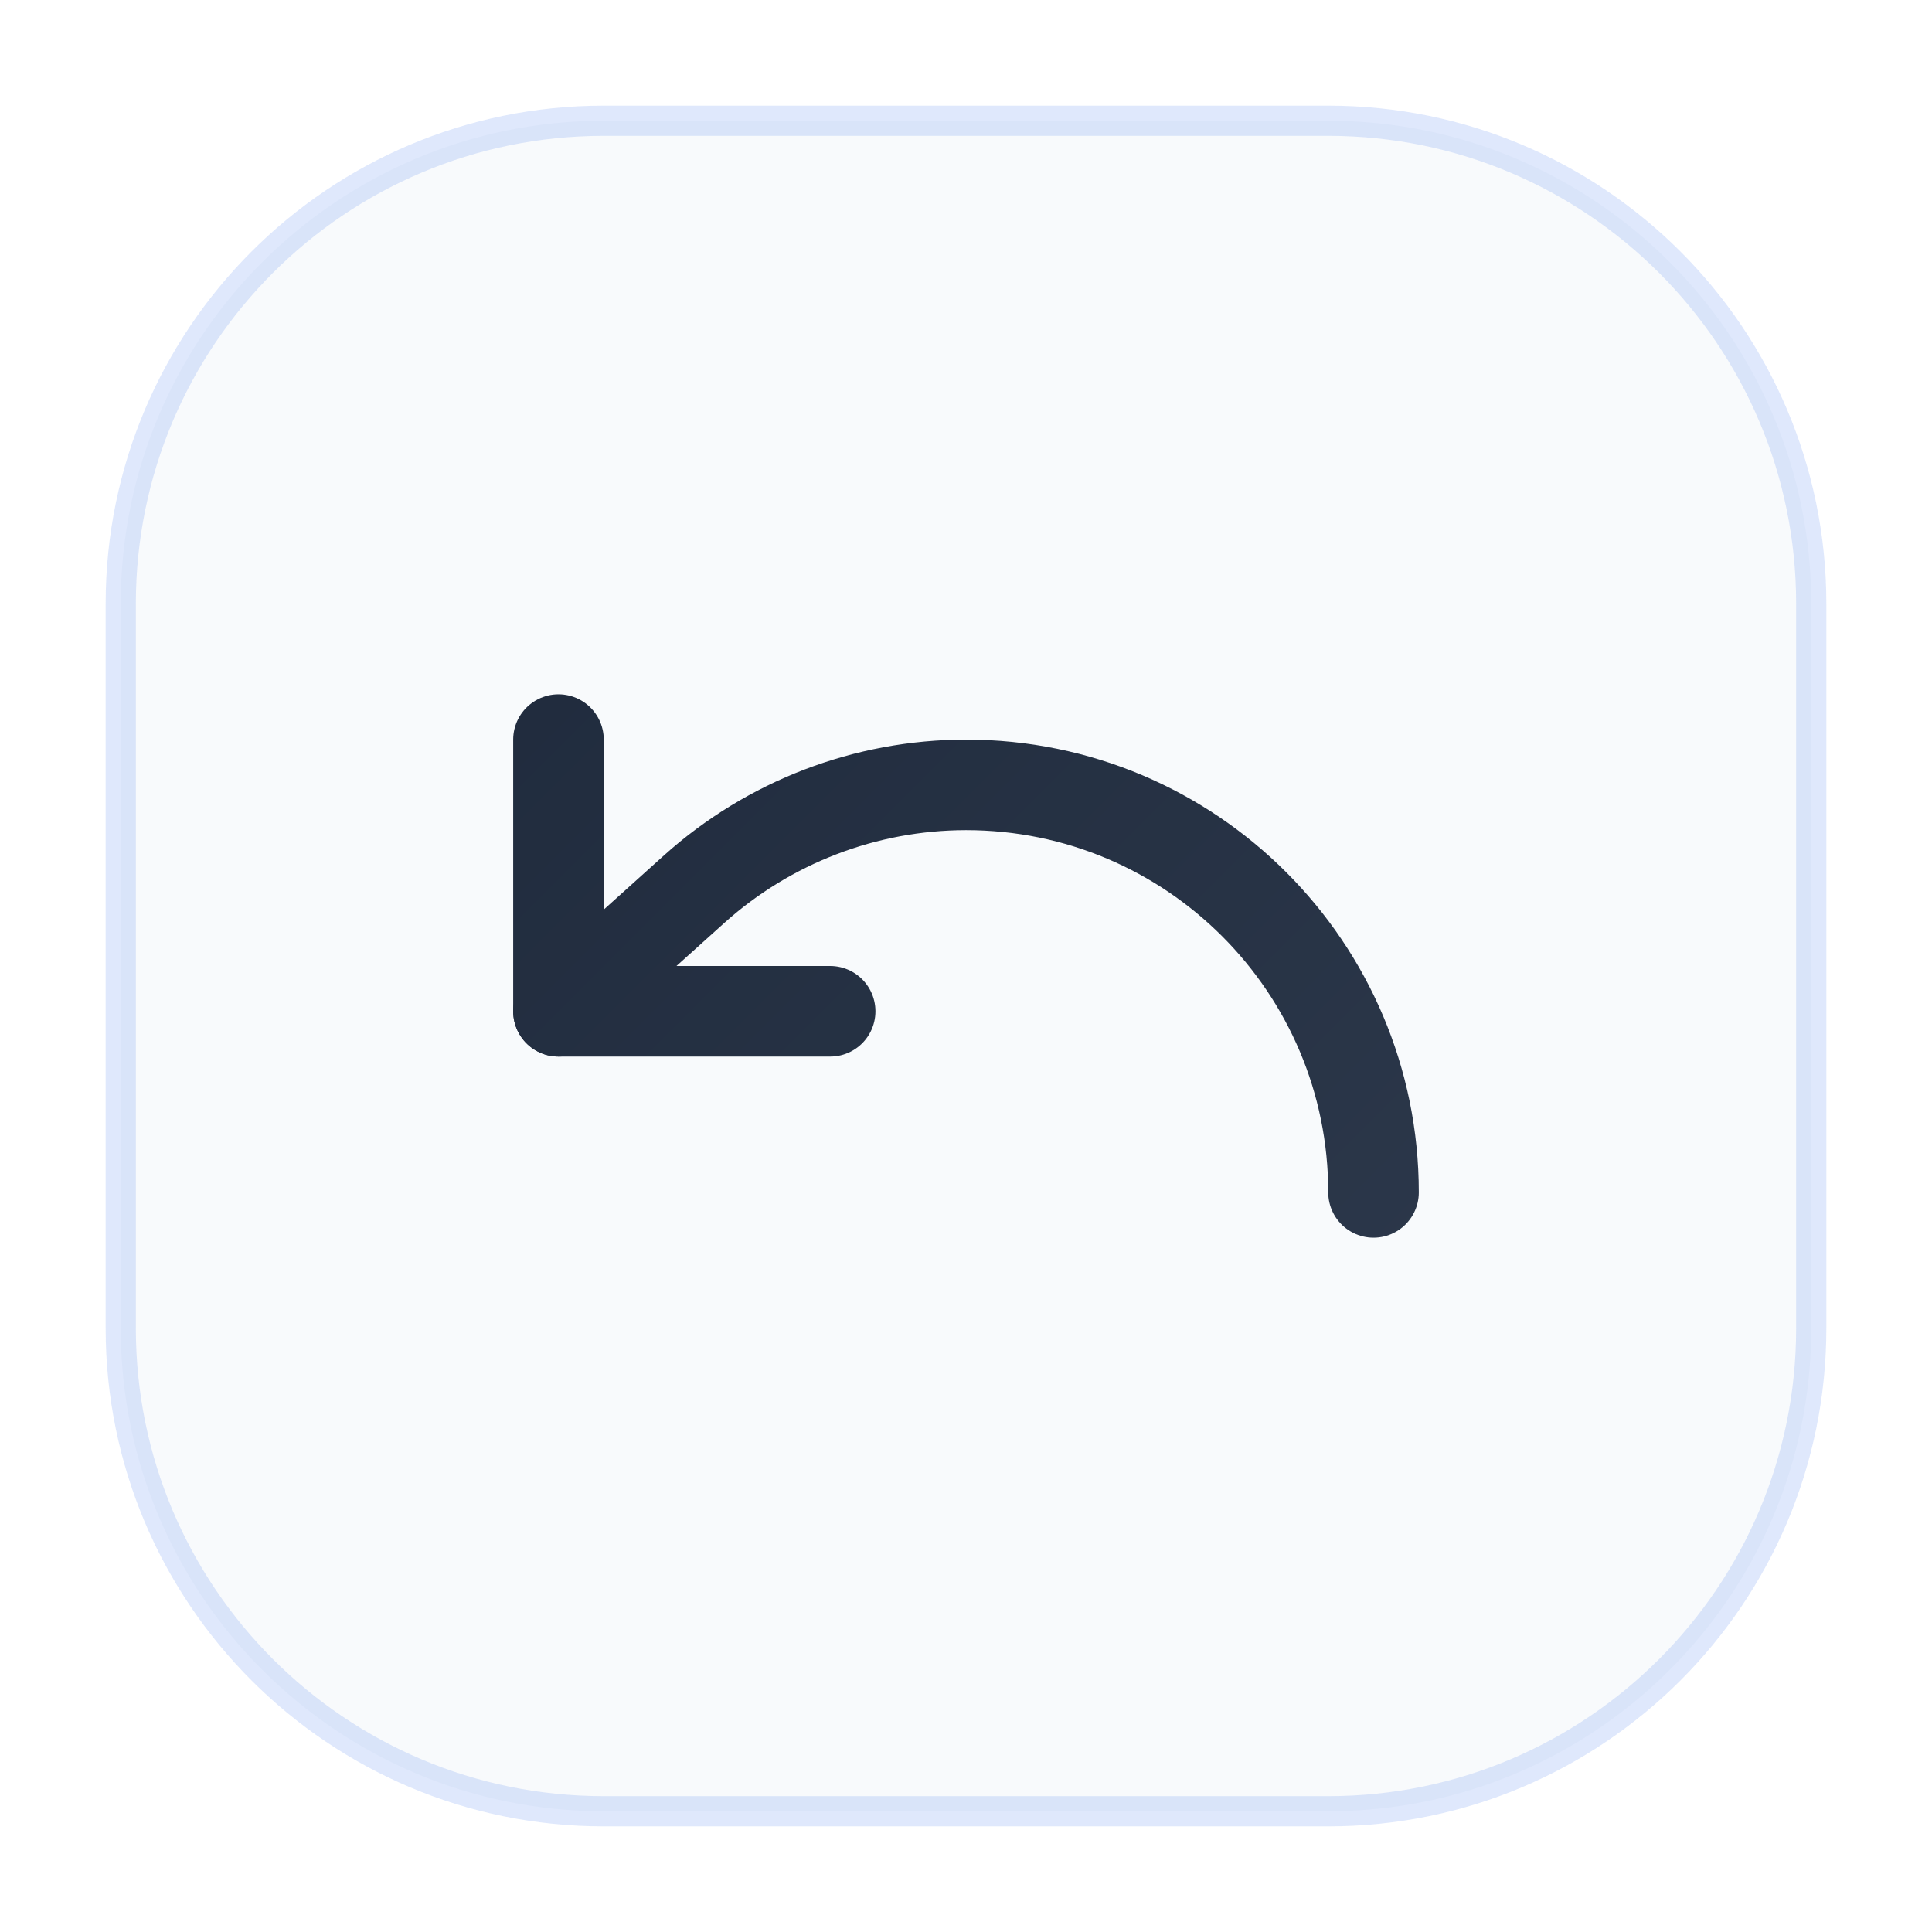
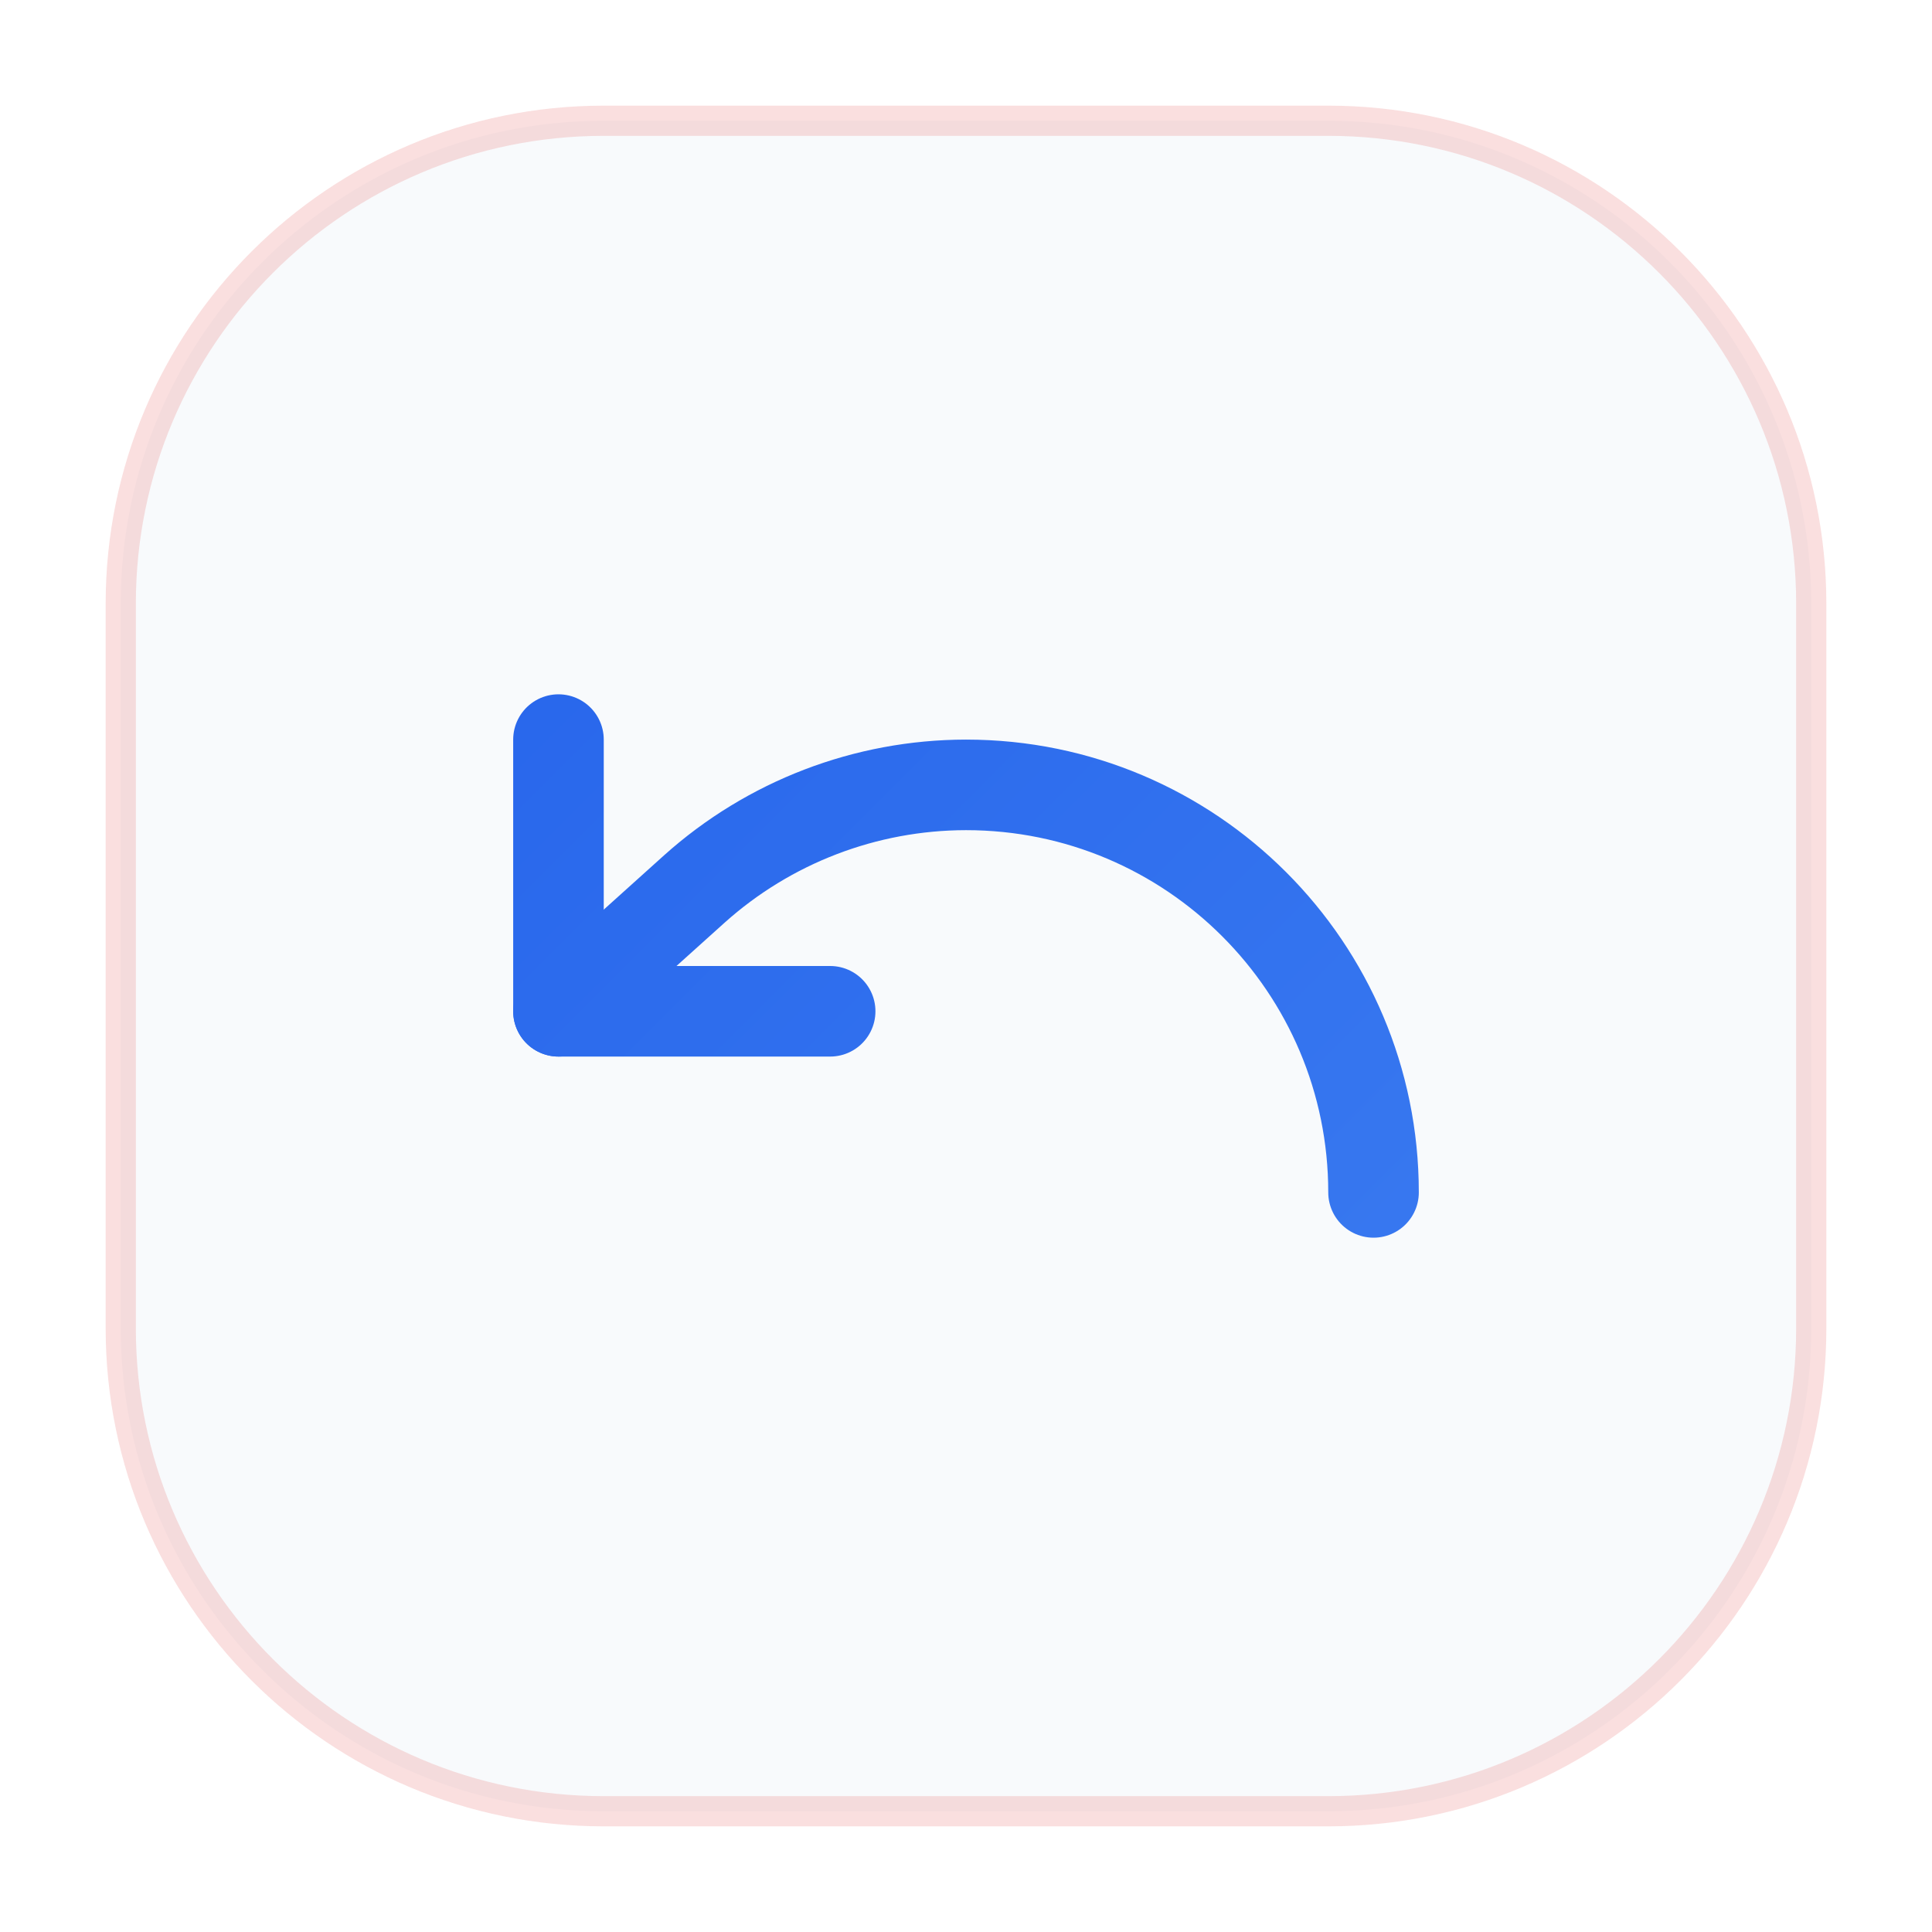
<svg xmlns="http://www.w3.org/2000/svg" viewBox="0 0 64 64" fill="none">
  <defs>
-     <linearGradient id="g106" x1="0" y1="0" x2="64" y2="64" gradientUnits="userSpaceOnUse">
-       <stop offset="0%" stop-color="#1e293b" />
-       <stop offset="100%" stop-color="#475569" />
+     <linearGradient id="g103" x1="0" y1="0" x2="64" y2="64" gradientUnits="userSpaceOnUse">
+       <stop offset="0%" stop-color="#2563eb" />
+       <stop offset="100%" stop-color="#60a5fa" />
    </linearGradient>
  </defs>
  <rect x="4" y="4" width="56" height="56" rx="16" fill="#f8fafc" />
-   <rect x="4" y="4" width="56" height="56" rx="16" fill="none" stroke="#2563eb" stroke-width="1" opacity="0.15" />
-   <g transform="translate(14,14) scale(1.5)" stroke="url(#g106)" stroke-width="2" stroke-linecap="round" stroke-linejoin="round" fill="none">
+   <rect x="4" y="4" width="56" height="56" rx="16" fill="none" stroke="#dc2626" stroke-width="1" opacity="0.15" />
+   <g transform="translate(14,14) scale(1.5)" stroke="url(#g103)" stroke-width="2" stroke-linecap="round" stroke-linejoin="round" fill="none">
    <path d="M3 7v6h6" />
    <path d="M21 17a9 9 0 0 0-9-9 9 9 0 0 0-6 2.3L3 13" />
  </g>
</svg>
